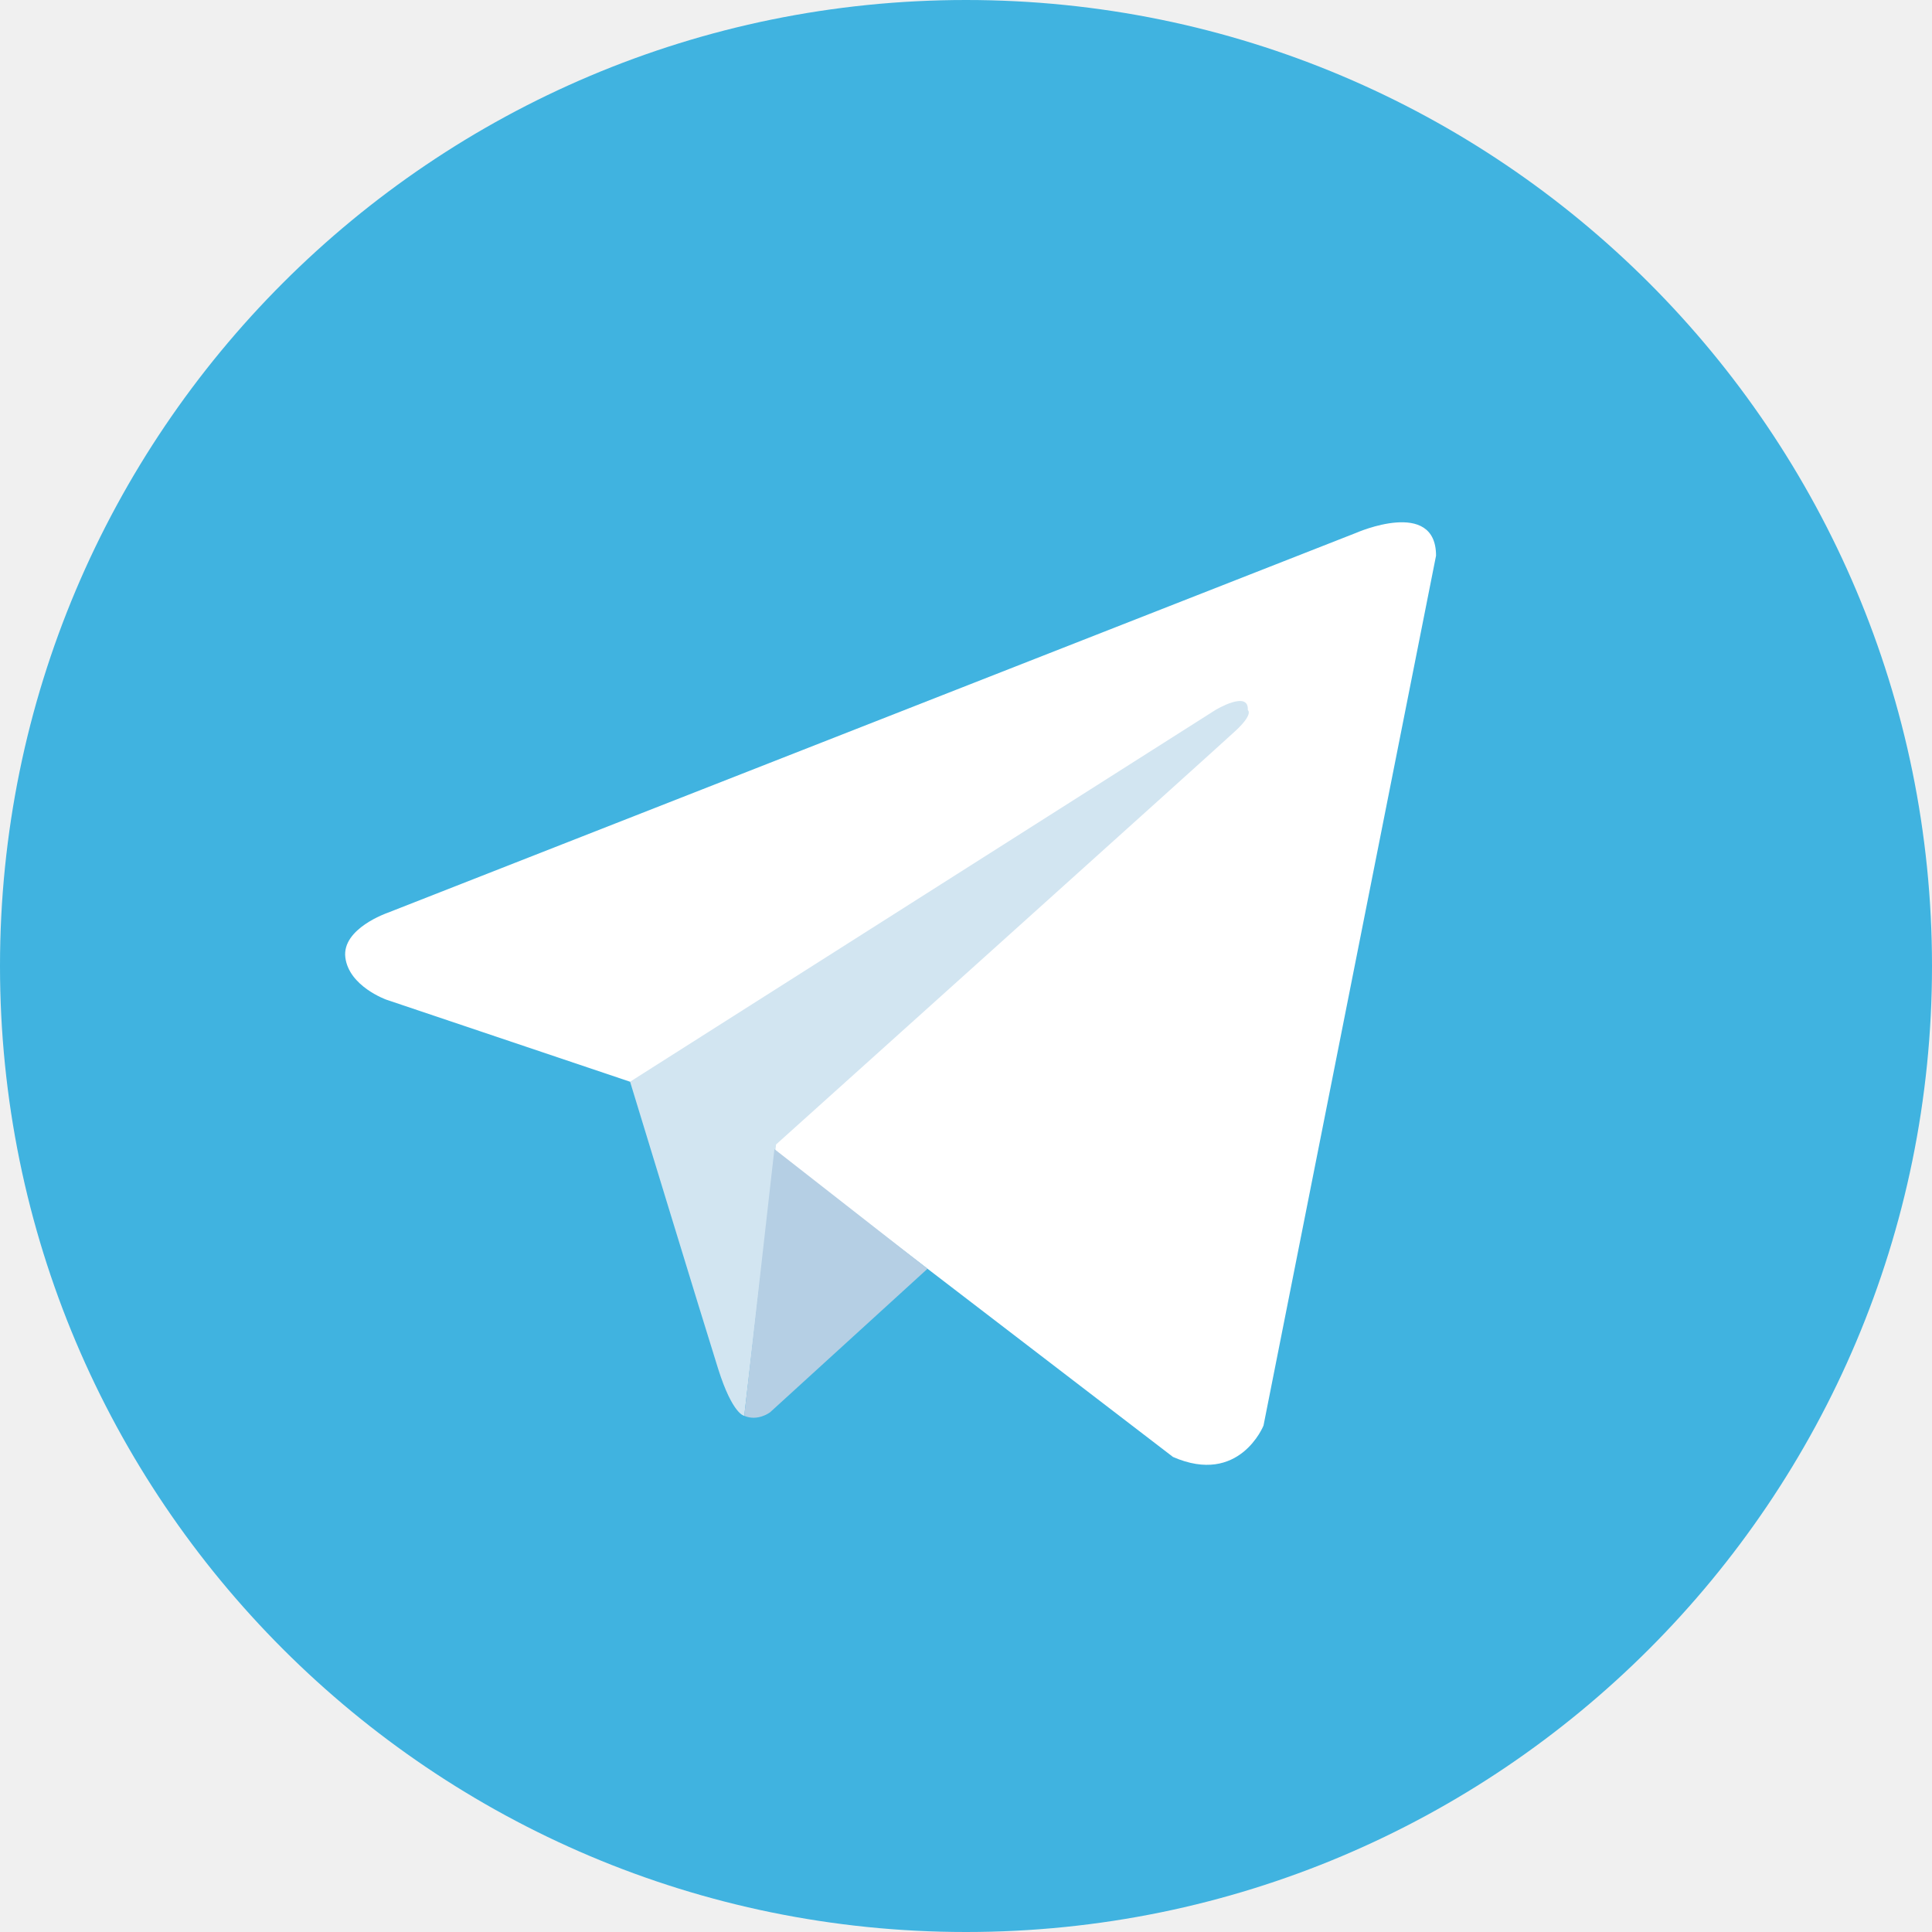
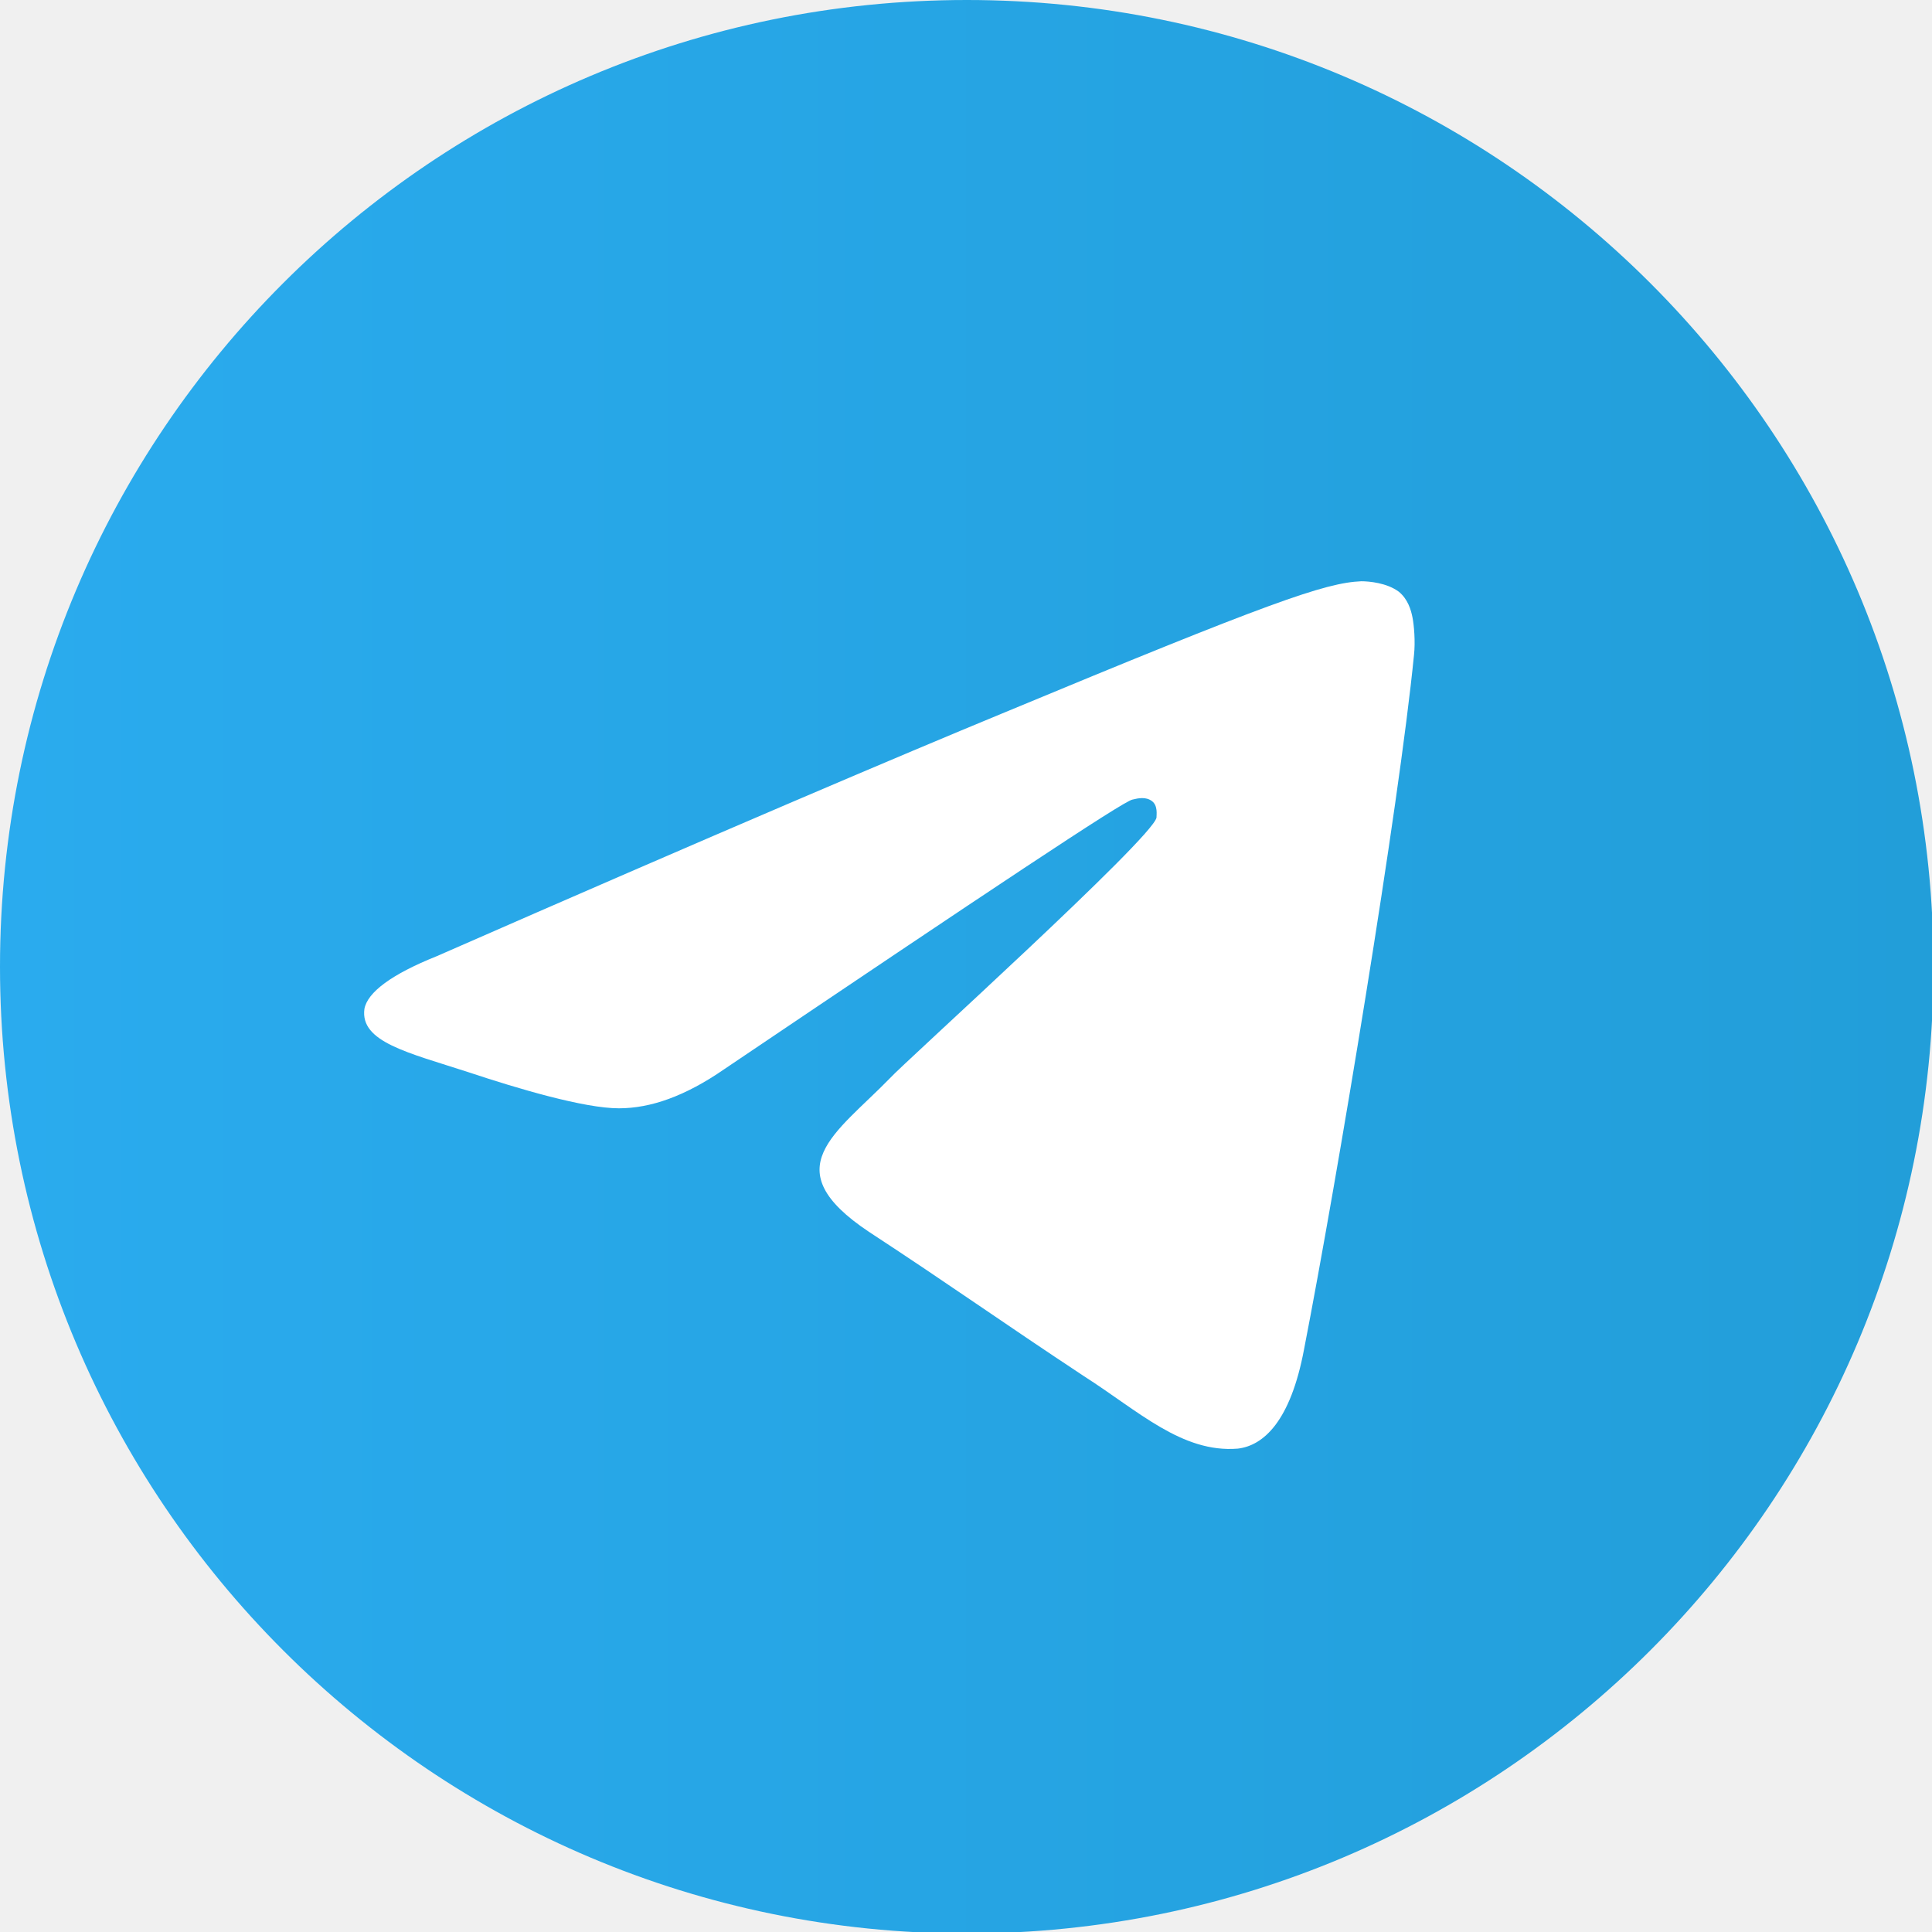
- <svg xmlns="http://www.w3.org/2000/svg" width="800px" height="800px" viewBox="0 0 256 256" version="1.1" preserveAspectRatio="xMidYMid">
+ <svg xmlns="http://www.w3.org/2000/svg" version="1.1" id="Layer_1" x="0px" y="0px" viewBox="0 0 128.3 128.3" style="enable-background:new 0 0 128.3 128.3;" xml:space="preserve">
+   <style type="text/css">
+   .st0{fill-rule:evenodd;clip-rule:evenodd;fill:url(#Oval_1_);}
+ 	.st1{fill-rule:evenodd;clip-rule:evenodd;fill:#FFFFFF;}
+  </style>
  <g>
-     <path d="M128,0 C57.307,0 0,57.307 0,128 L0,128 C0,198.693 57.307,256 128,256 L128,256 C198.693,256 256,198.693 256,128 L256,128 C256,57.307 198.693,0 128,0 L128,0 Z" fill="#40B3E0">
- 
- </path>
-     <path d="M190.283,73.631 L167.421,188.898 C167.421,188.898 164.224,196.892 155.431,193.055 L102.673,152.607 L83.489,143.335 L51.195,132.463 C51.195,132.463 46.239,130.705 45.759,126.868 C45.28,123.031 51.355,120.953 51.355,120.953 L179.731,70.593 C179.731,70.593 190.283,65.957 190.283,73.631" fill="#FFFFFF">
- 
- </path>
-     <path d="M98.618,187.603 C98.618,187.603 97.078,187.459 95.159,181.383 C93.241,175.309 83.489,143.334 83.489,143.334 L161.026,94.094 C161.026,94.094 165.503,91.376 165.343,94.094 C165.343,94.094 166.142,94.573 163.744,96.811 C161.346,99.05 102.833,151.648 102.833,151.648" fill="#D2E5F1">
- 
- </path>
-     <path d="M122.901,168.115 L102.034,187.141 C102.034,187.141 100.403,188.379 98.618,187.603 L102.614,152.262" fill="#B5CFE4">
- 
- </path>
+     <g id="Artboard">
+       <linearGradient id="Oval_1_" gradientUnits="userSpaceOnUse" x1="0" y1="64.153" x2="128.307" y2="64.153">
+         <stop offset="0" style="stop-color:#2AABEE">
+     </stop>
+         <stop offset="1" style="stop-color:#229ED9">
+     </stop>
+       </linearGradient>
+       <circle id="Oval" class="st0" cx="64.2" cy="64.2" r="64.2">
+    </circle>
+       <path id="Path-3" class="st1" d="M29,63.5C47.7,55.3,60.2,50,66.5,47.4C84.3,40,88,38.7,90.4,38.6c0.5,0,1.7,0.1,2.5,0.7    c0.6,0.5,0.8,1.2,0.9,1.7s0.2,1.6,0.1,2.5c-1,10.1-5.1,34.8-7.3,46.1c-0.9,4.8-2.7,6.4-4.4,6.6c-3.7,0.3-6.6-2.5-10.2-4.8    c-5.6-3.7-8.8-6-14.3-9.6c-6.3-4.2-2.2-6.5,1.4-10.2c0.9-1,17.4-15.9,17.7-17.3c0-0.2,0.1-0.8-0.3-1.1c-0.4-0.3-0.9-0.2-1.3-0.1    c-0.6,0.1-9.6,6.1-27.1,17.9c-2.6,1.8-4.9,2.6-7,2.6c-2.3,0-6.7-1.3-10-2.4c-4-1.3-7.2-2-6.9-4.2C24.4,65.9,26,64.7,29,63.5z">
+    </path>
+     </g>
  </g>
</svg>
